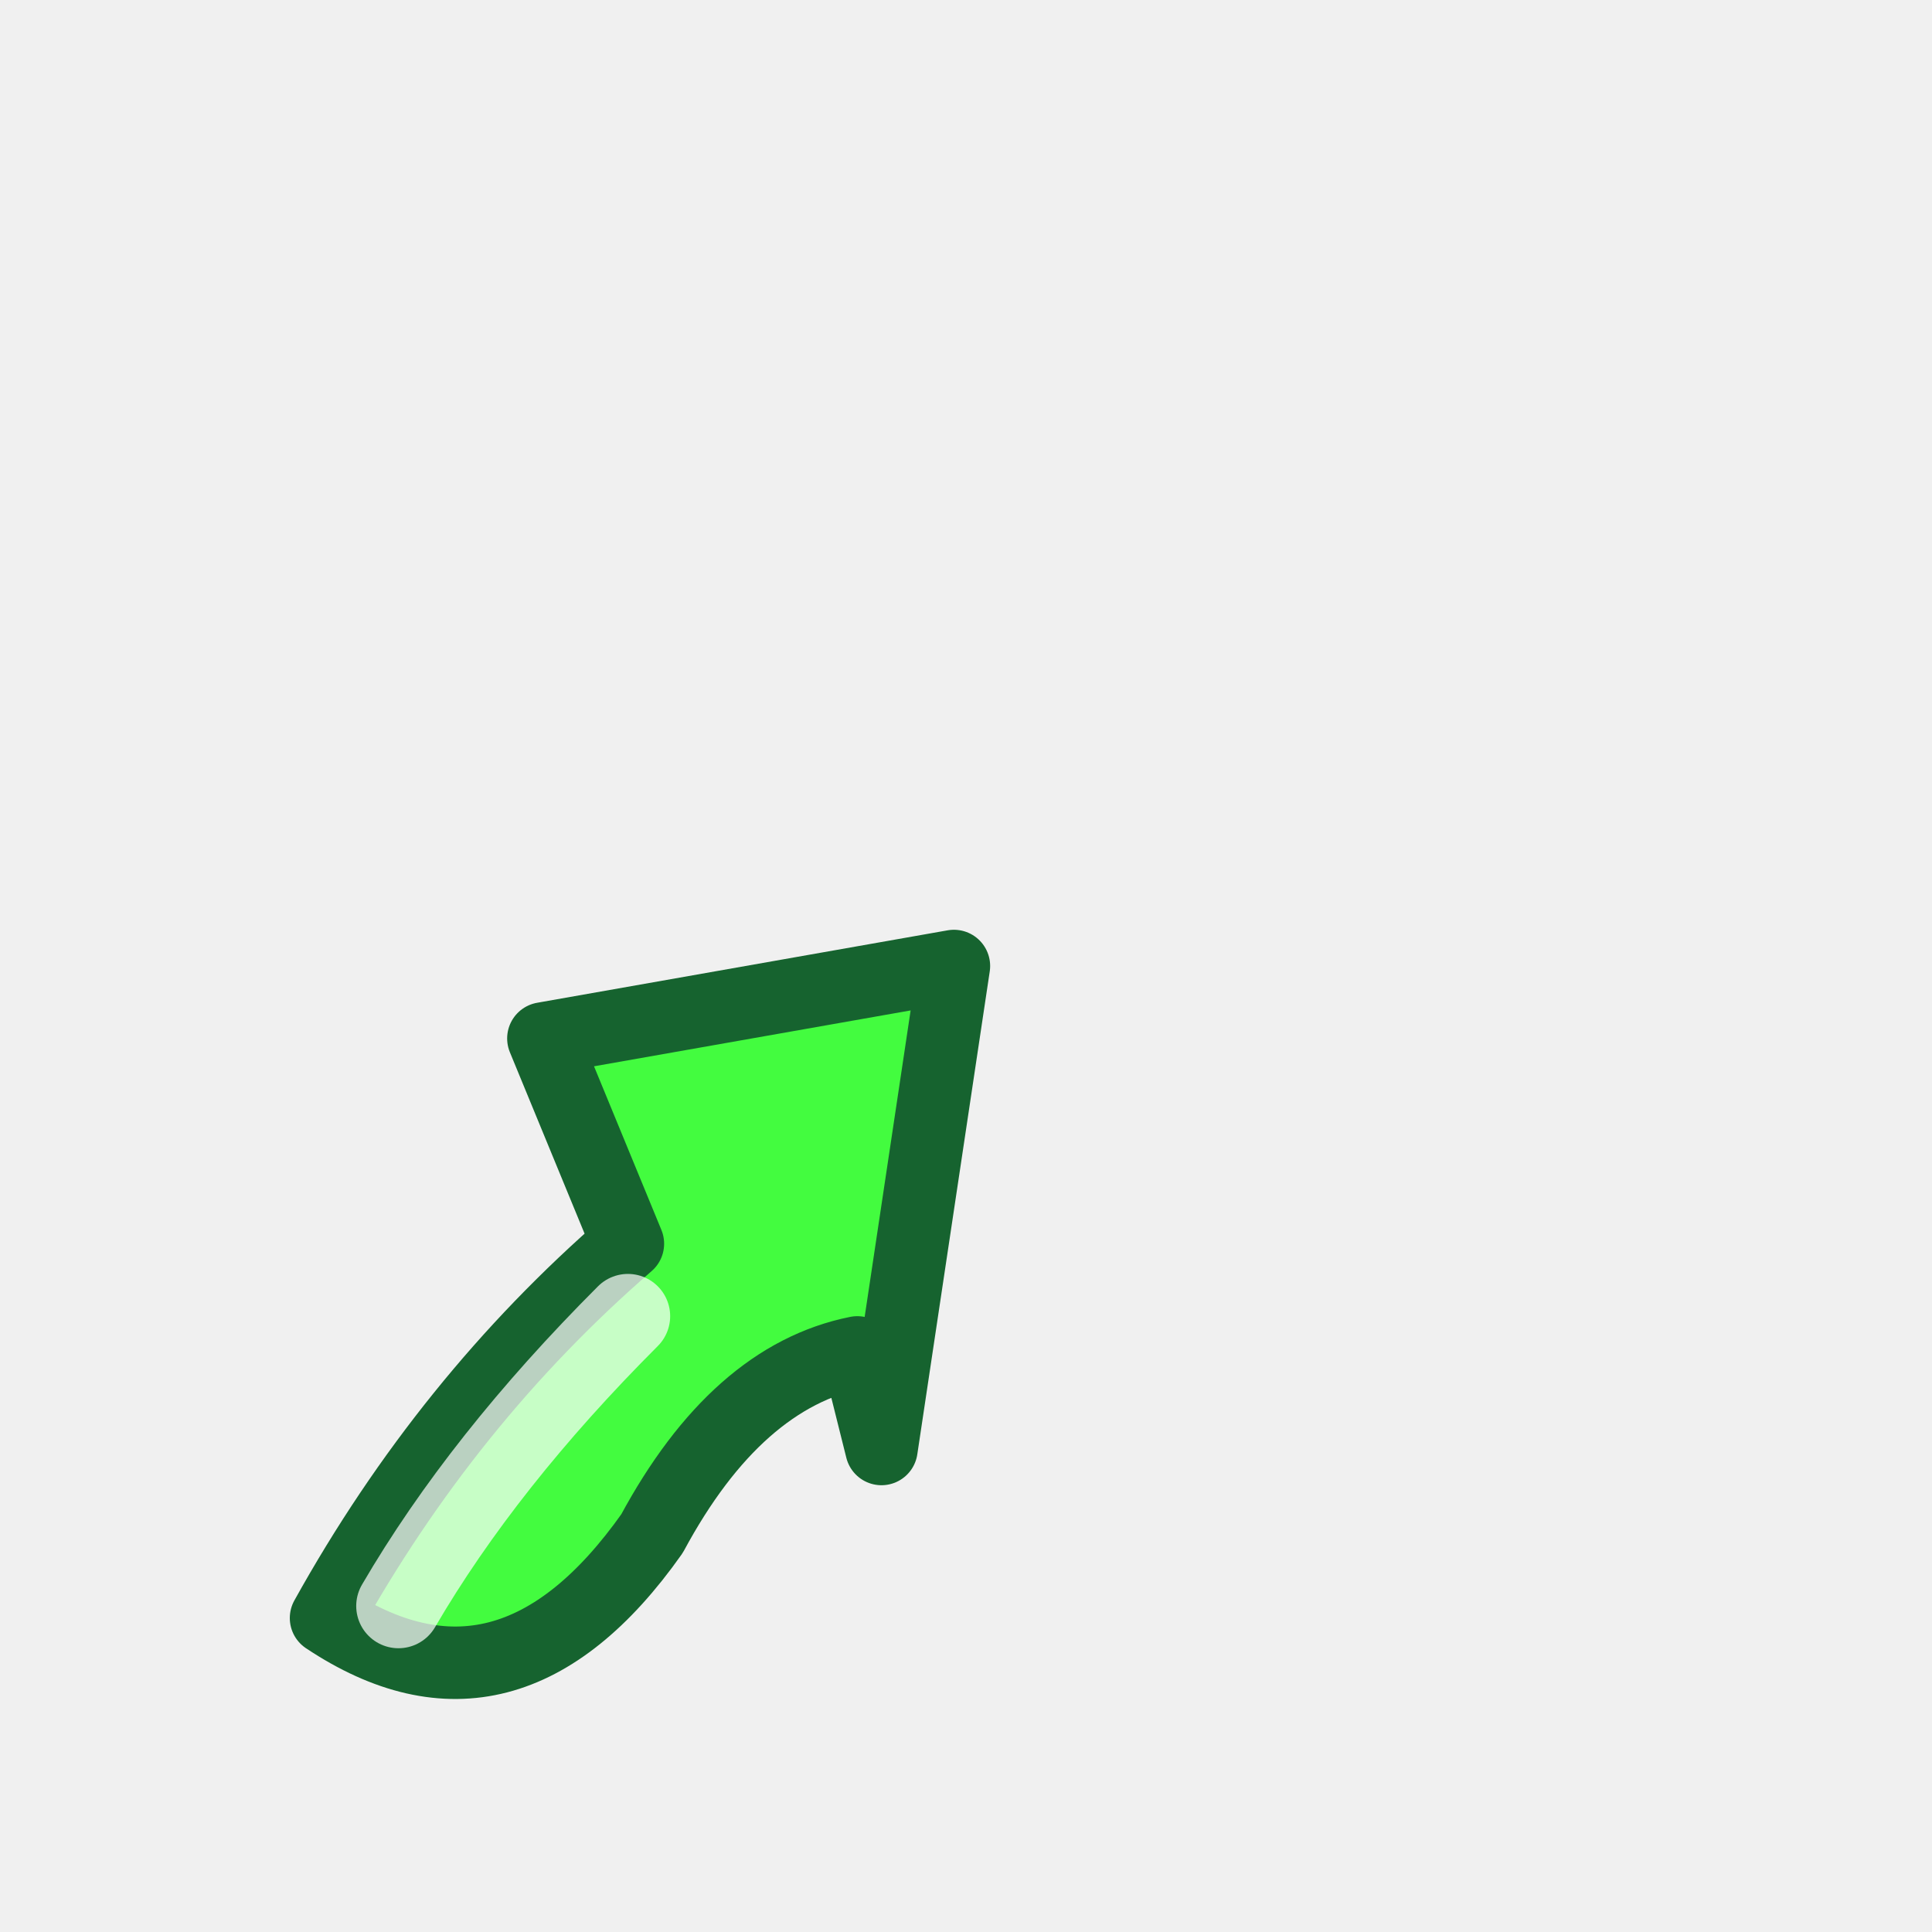
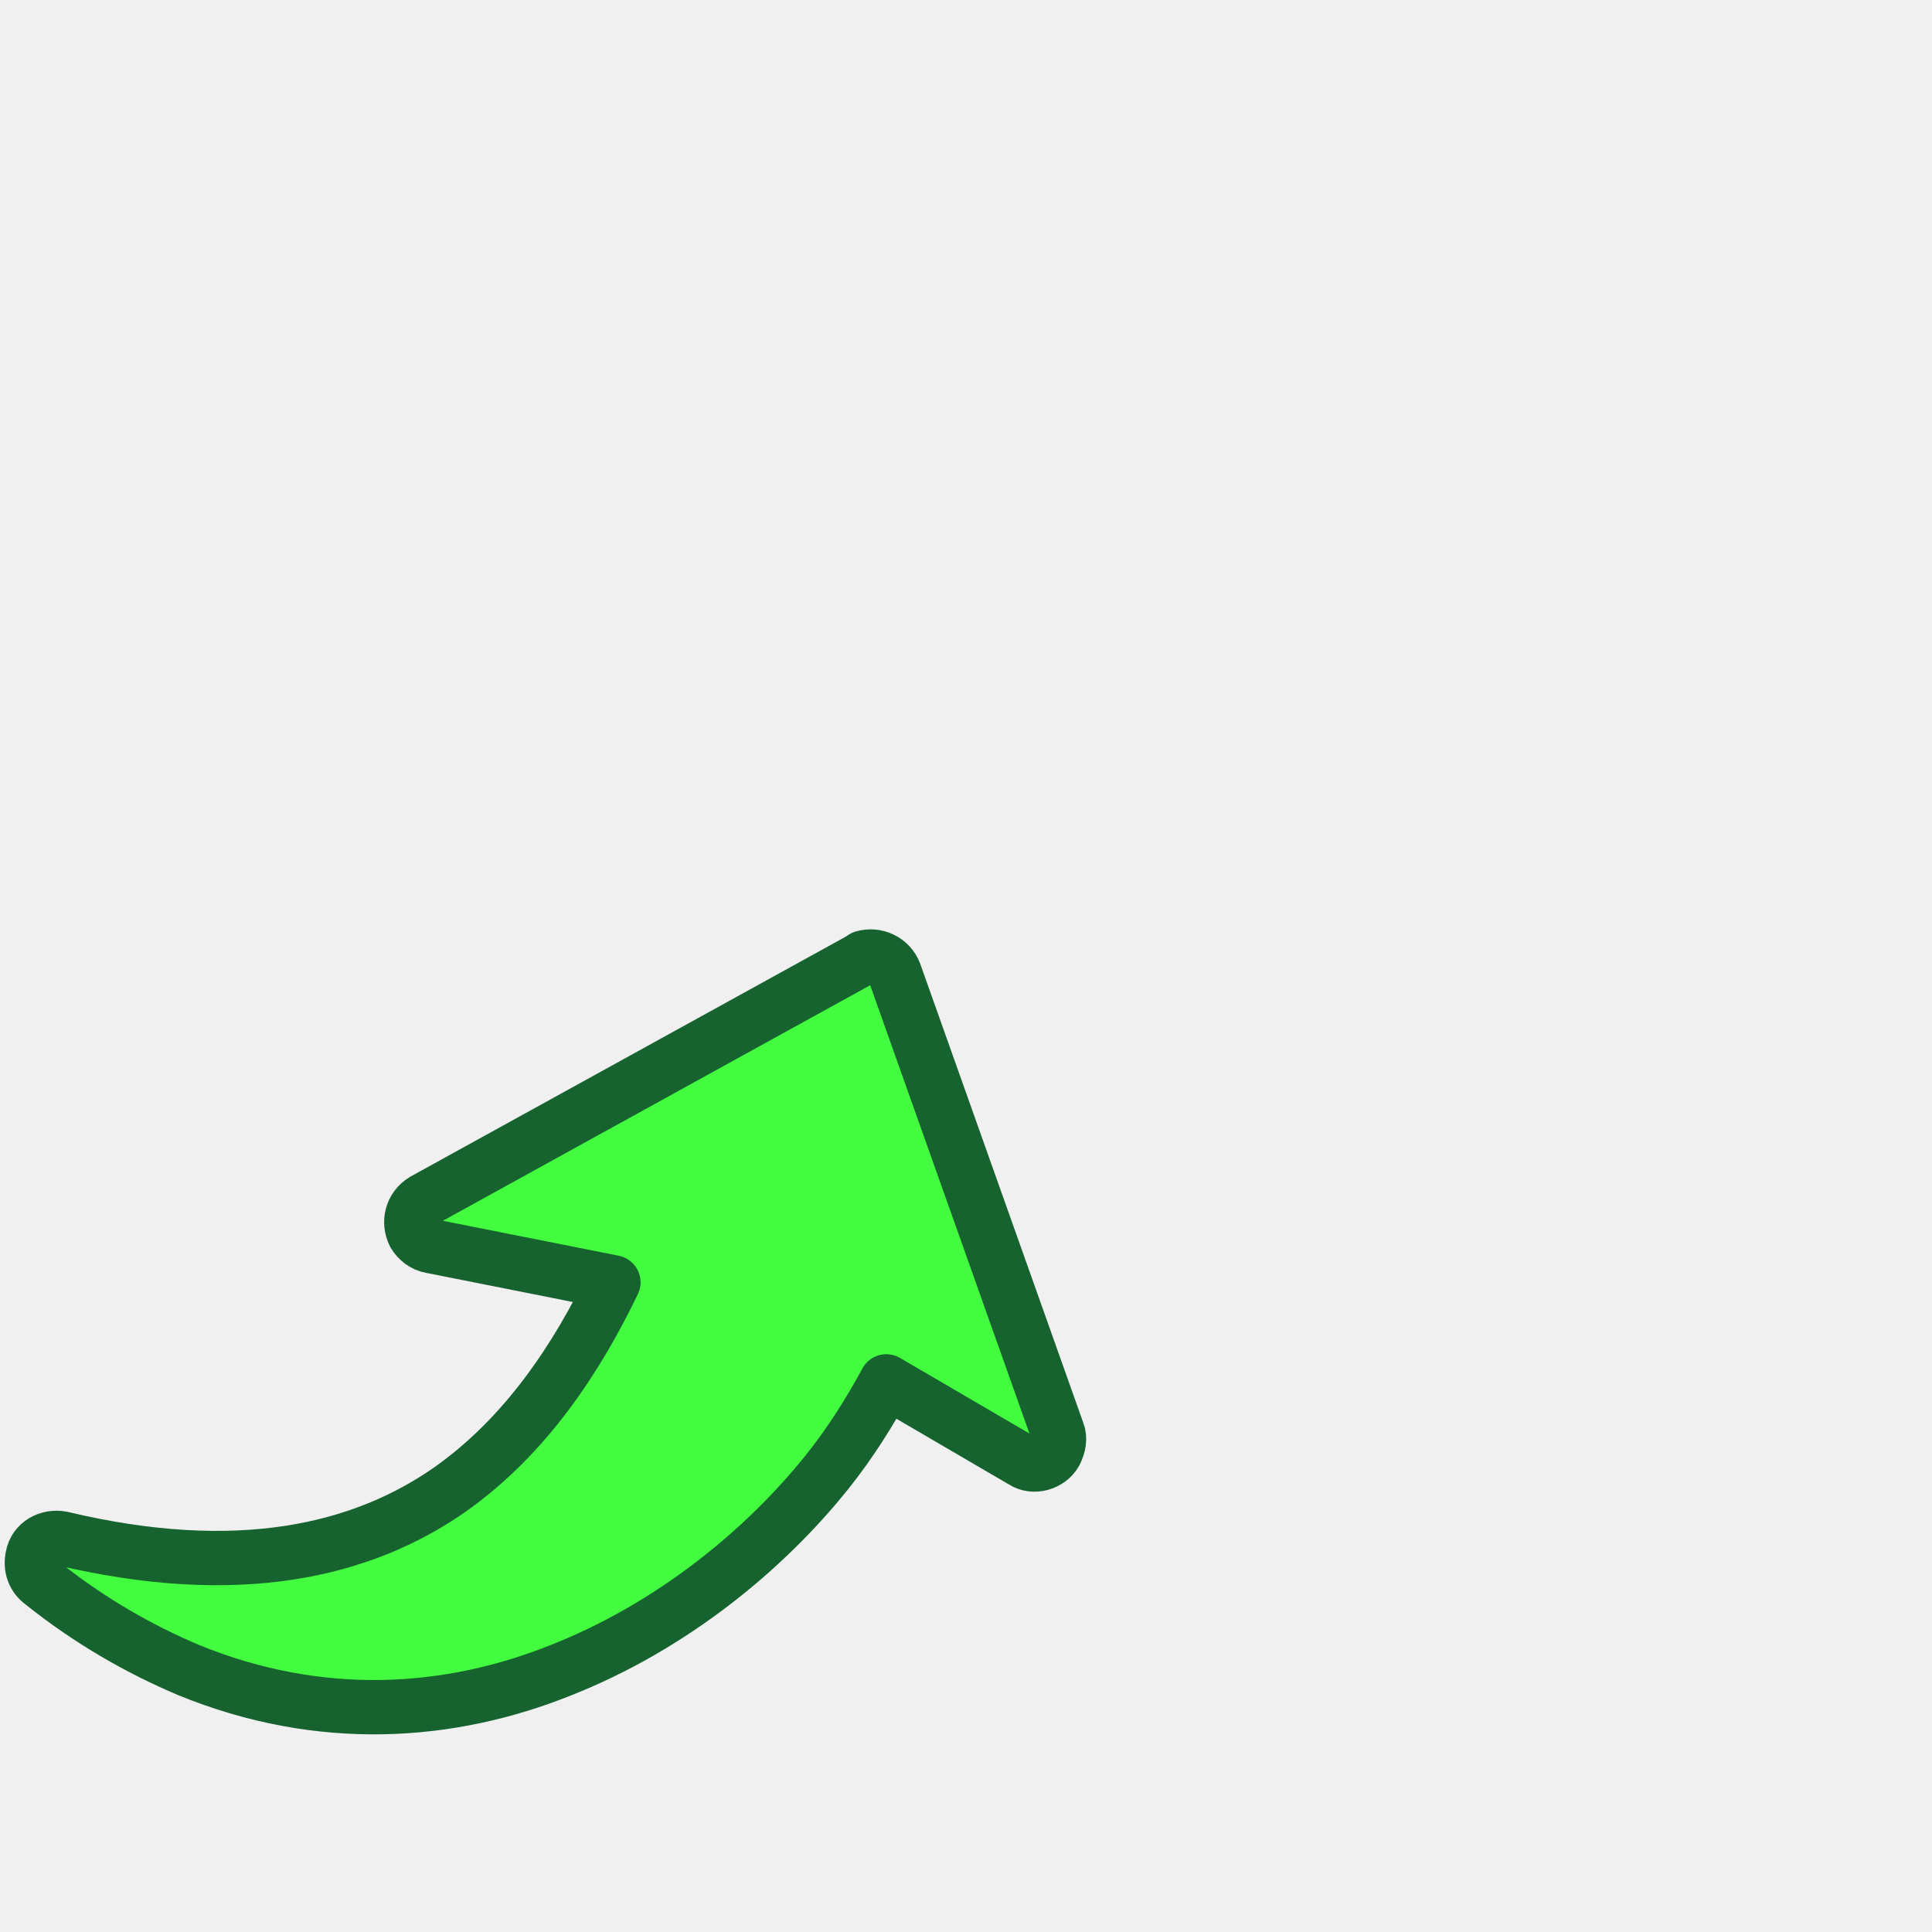
<svg xmlns="http://www.w3.org/2000/svg" viewBox="0 0 16 16">
-   <path d="M 7.9 8.0 L 4.5 8.6 L 5.2 10.3 Q 3.7 11.6 2.7 13.4 Q 4.2 14.4 5.4 12.7 Q 6.1 11.4 7.1 11.2 L 7.3 12.0 Z" fill="#43fc3f" stroke="#16632f" stroke-width="0.6" stroke-linejoin="round" />
-   <path d="M 5.2 10.9 Q 4.0 12.1 3.3 13.3" fill="none" stroke="#ffffff" stroke-width="0.7" opacity="0.7" stroke-linecap="round" />
+   <path d="M 5.08 10.62 L 3.57 10.32 C 3.51 10.31 3.46 10.27 3.43 10.22 C 3.38 10.12 3.41 10.0 3.51 9.94 L 7.12 7.95 L 7.15 7.93 C 7.25 7.9 7.37 7.95 7.41 8.06 L 8.76 11.86 C 8.78 11.91 8.77 11.97 8.74 12.03 C 8.69 12.12 8.56 12.16 8.47 12.1 L 7.34 11.44 C 7.21 11.68 7.05 11.94 6.85 12.19 C 6.33 12.84 5.56 13.47 4.65 13.83 C 3.73 14.2 2.66 14.28 1.56 13.83 C 1.16 13.66 0.75 13.43 0.35 13.11 C 0.28 13.06 0.25 12.98 0.27 12.89 C 0.29 12.78 0.4 12.72 0.51 12.74 C 1.98 13.09 3.0 12.84 3.72 12.34 C 4.36 11.89 4.78 11.24 5.08 10.62 Z" fill="#43fc3f" stroke="#16632f" stroke-width="0.45" stroke-linejoin="round" />
</svg>
